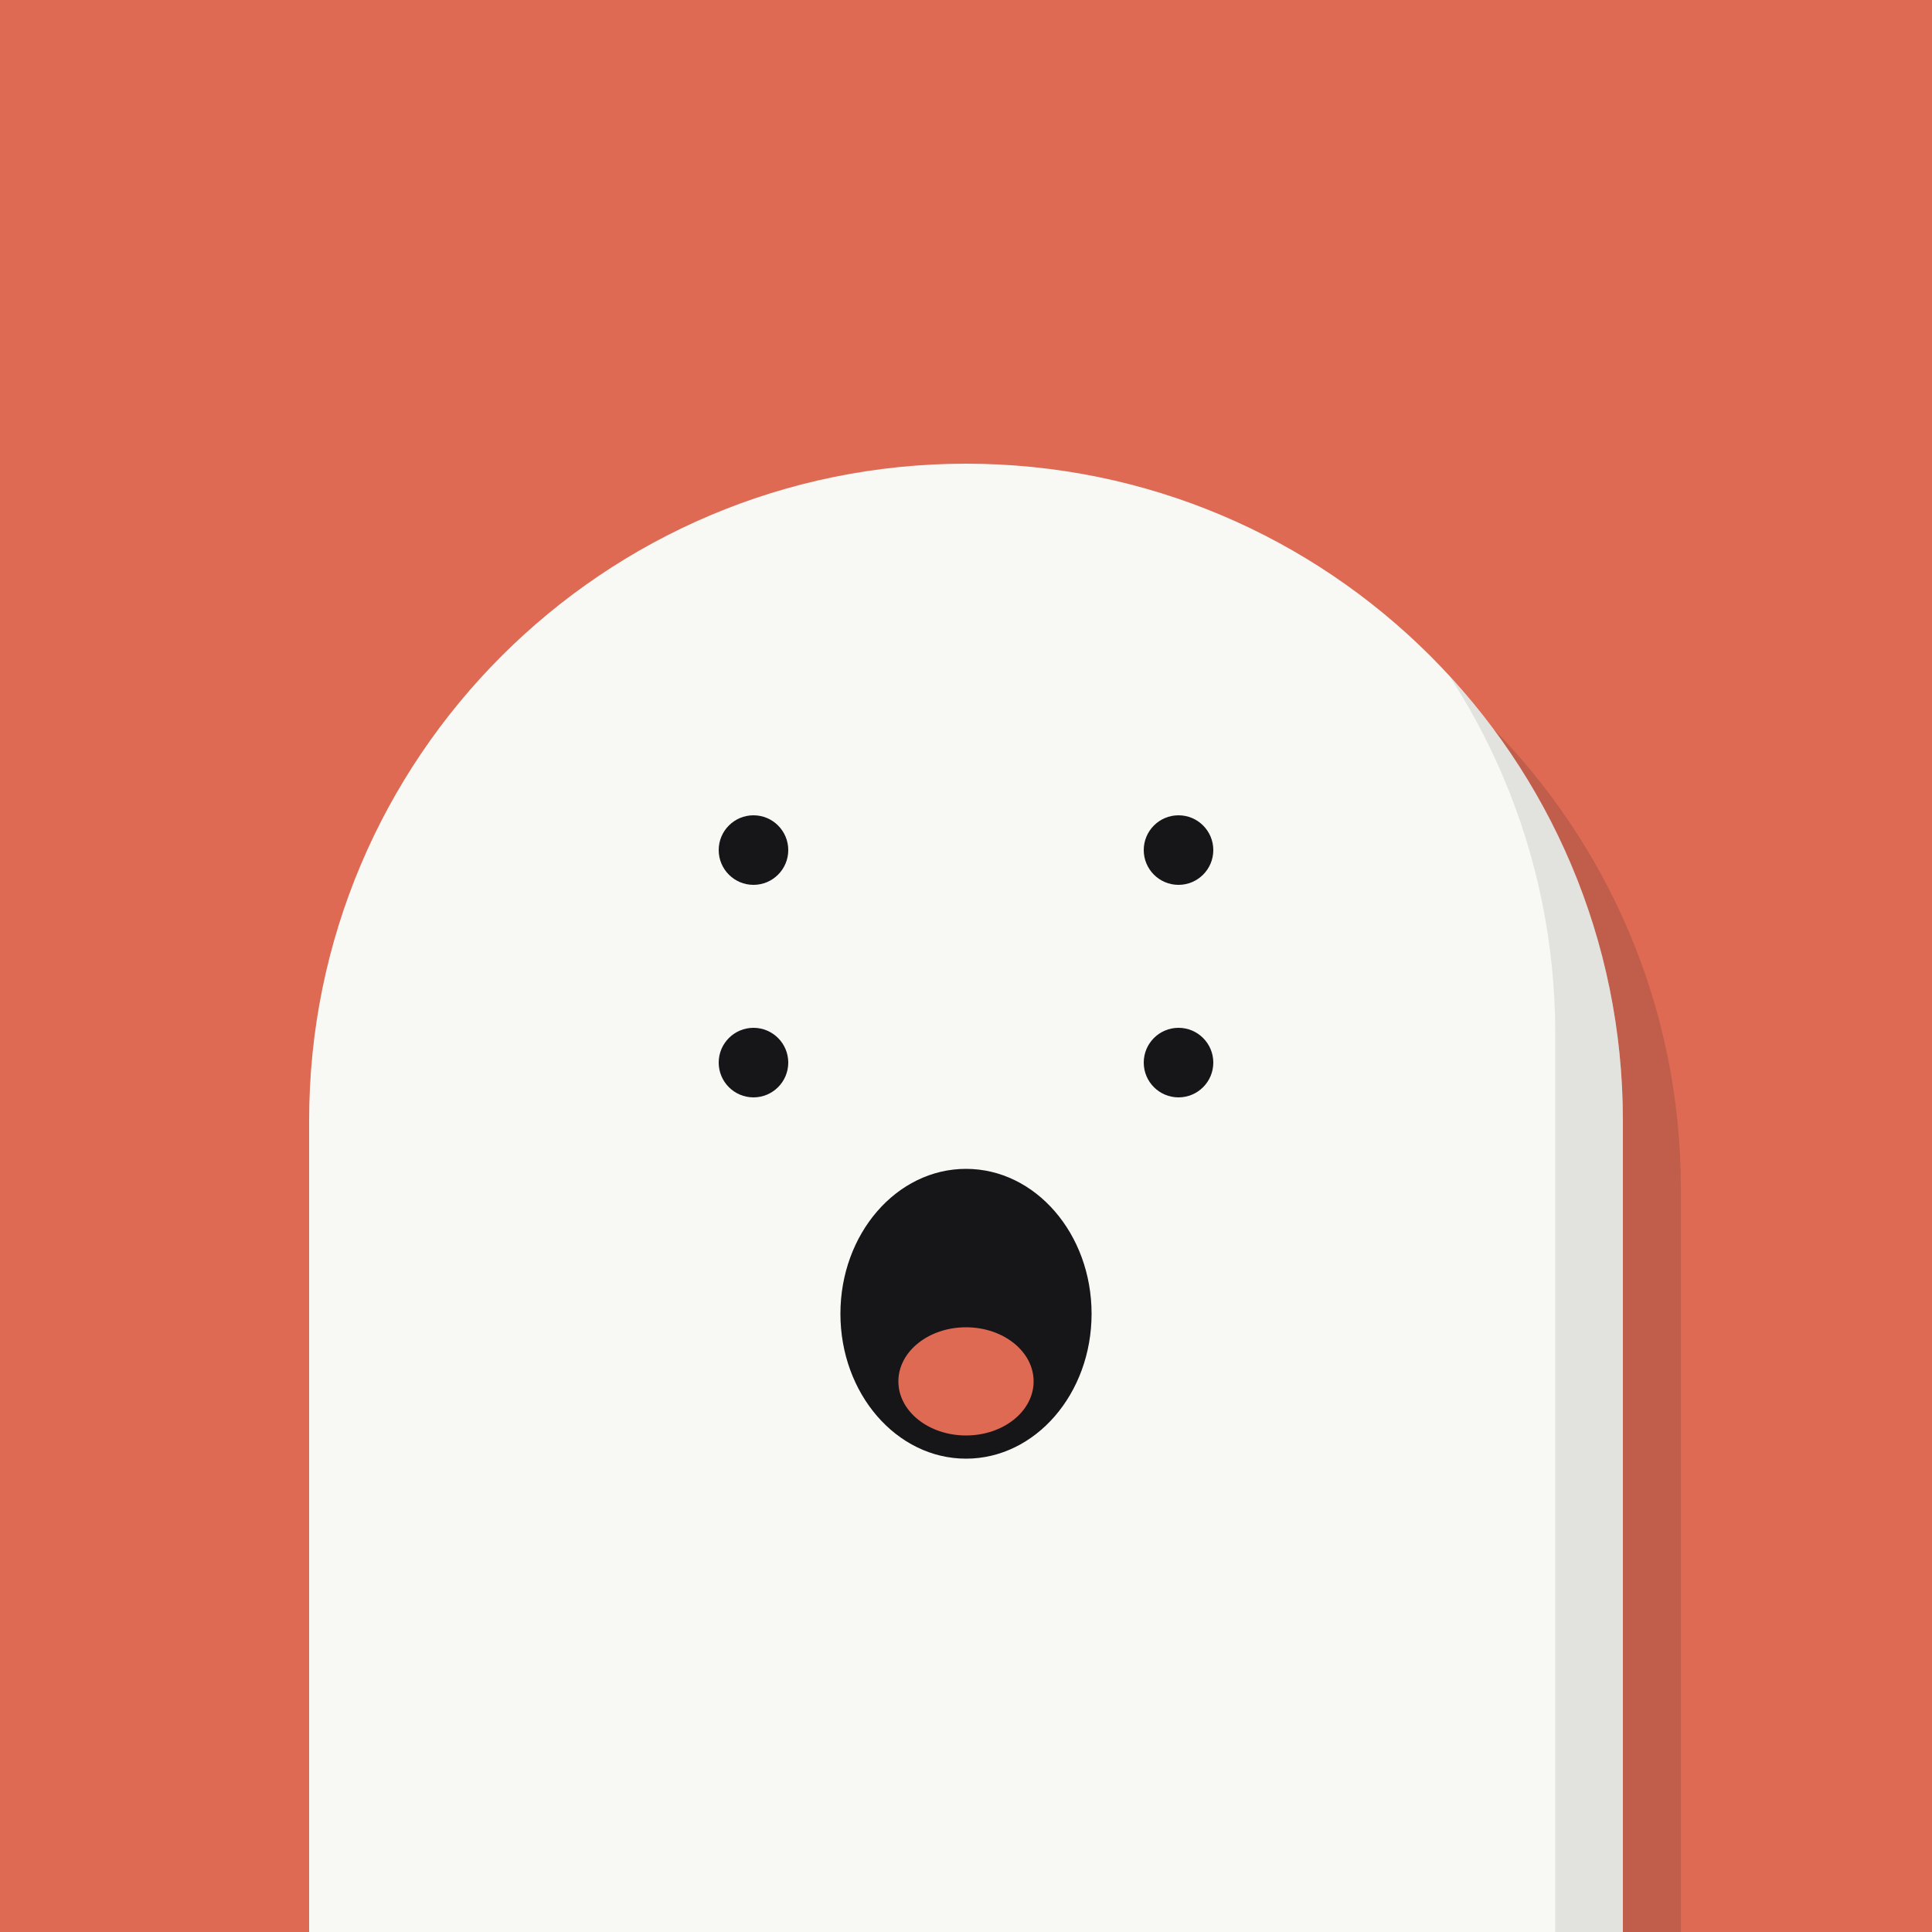
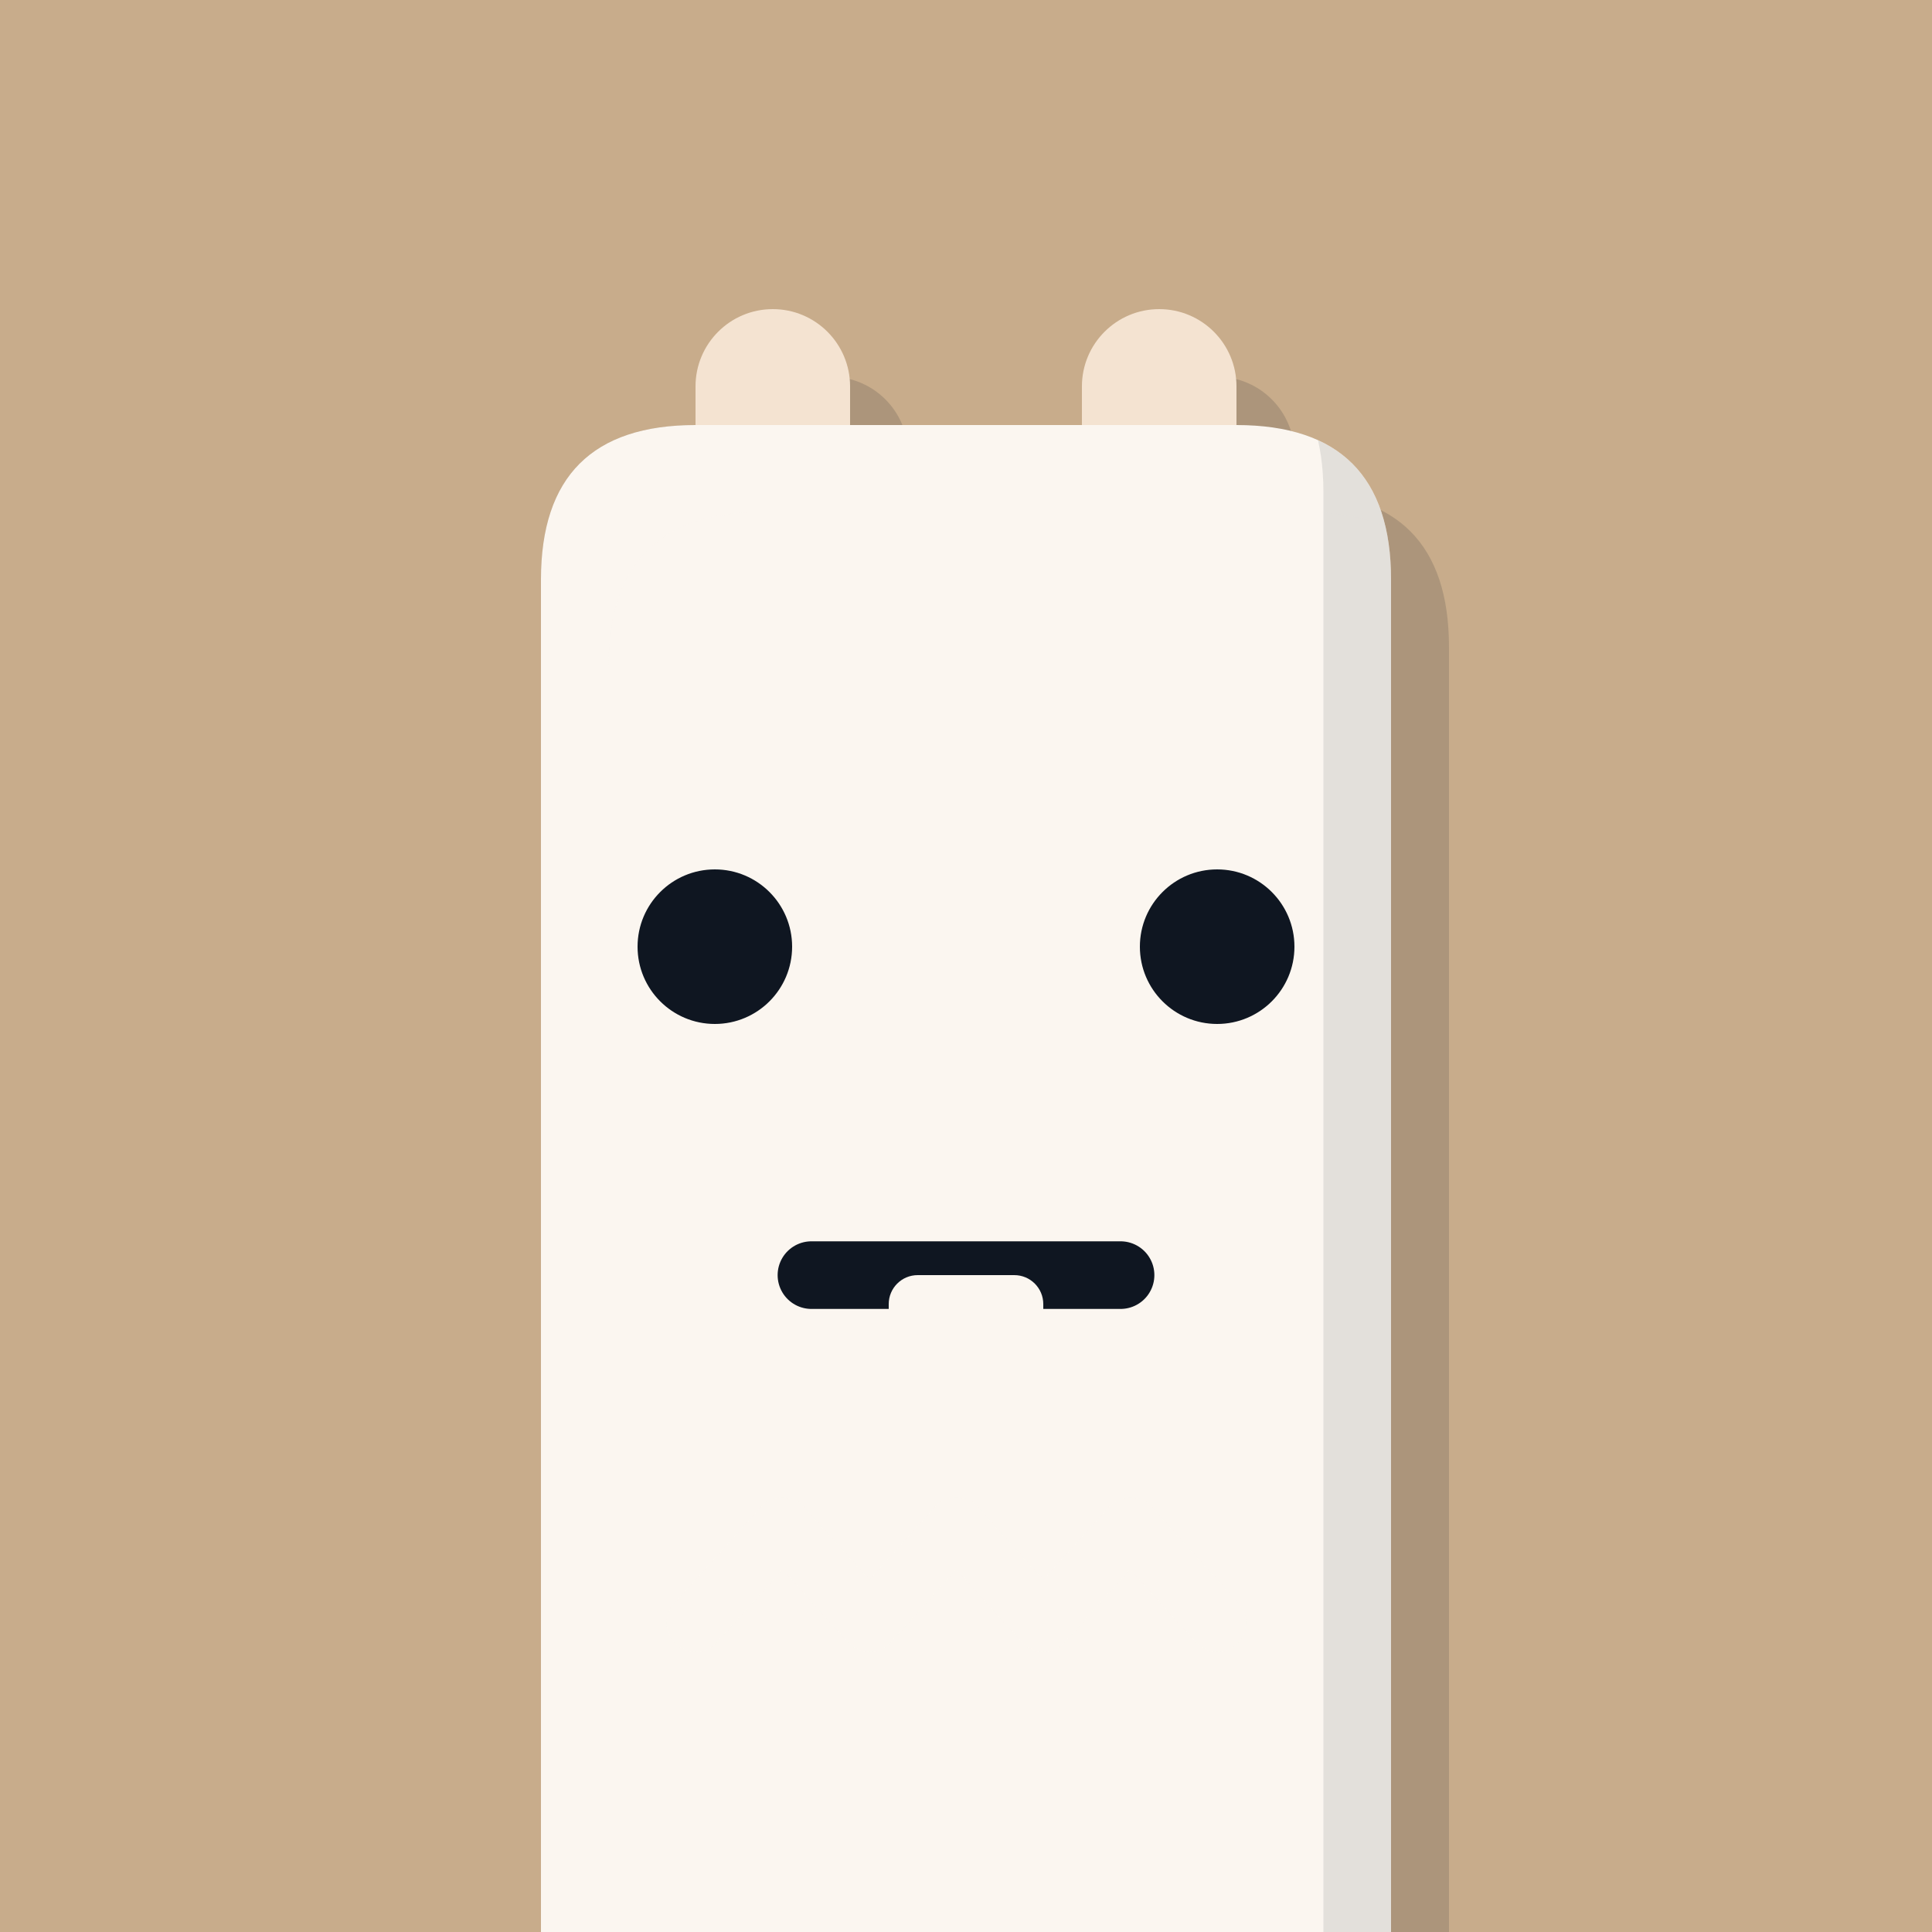
<svg xmlns="http://www.w3.org/2000/svg" viewBox="0 0 100 100" fill="none" shape-rendering="auto" aria-hidden="true">
  <defs>
-     <clipPath id="dbcrb-dome">
-       <path d="M16 106V58a34 34 0 0 1 68 0v48Z" />
+     <g id="top-hornsSmall-42890cbb">
+       <g opacity=".15" transform="translate(-23 -6.5)">
+         <rect x="36" y="24" width="8" height="26" rx="4" fill="#0f1621" />
+         <rect x="56" y="24" width="8" height="26" rx="4" fill="#0f1621" />
+       </g>
+       <rect x="10" y="14" width="8" height="26" rx="4" fill="#f4e3d1" />
+       <rect x="30" y="14" width="8" height="26" rx="4" fill="#f4e3d1" />
+     </g>
+     <clipPath id="dbcrb-chimney">
+       <path d="M28 106V30q0-8 8-8h28q8 0 8 8v76Z" />
    </clipPath>
-     <g id="body-dome-ce2273d7">
-       <path d="M19 109.5v-48a34 34 0 0 1 68 0v48Z" fill="#161619" opacity=".15" />
-       <path d="M16 106V58a34 34 0 0 1 68 0v48Z" fill="#f8f8f4" />
-       <g clip-path="url(#dbcrb-dome)">
-         <path d="M16 106V58a34 34 0 0 1 68 0v48Zm3.5 4.5v-48a34 34 0 0 1 68 0v48Z" fill="#f8f8f4" opacity=".16" fill-rule="evenodd" />
-         <path d="M16 106V58a34 34 0 0 1 68 0v48Zm-3.5-4.5v-48a34 34 0 0 1 68 0v48Z" fill="#161619" opacity=".1" fill-rule="evenodd" />
+     <g id="body-chimney-42890cbb">
+       <g class="dbcr-t">
+         <use transform="translate(26 2)" href="#top-hornsSmall-42890cbb" />
+       </g>
+       <path d="M31 109.5v-76q0-8 8-8h28q8 0 8 8v76Z" fill="#0f1621" opacity=".15" />
+       <path d="M28 106V30q0-8 8-8h28q8 0 8 8v76Z" fill="#fbf6f0" />
+       <g clip-path="url(#dbcrb-chimney)">
+         <path d="M28 106V30q0-8 8-8h28q8 0 8 8v76Zm3.5 4.5v-76q0-8 8-8h28q8 0 8 8v76Z" fill="#fbf6f0" opacity=".16" fill-rule="evenodd" />
+         <path d="M28 106V30q0-8 8-8h28q8 0 8 8v76Zm-3.5-4.5v-76q0-8 8-8h28q8 0 8 8v76Z" fill="#0f1621" opacity=".1" fill-rule="evenodd" />
      </g>
    </g>
-     <g id="cheeks-blushBig-ce2273d7">
-       <ellipse cx="5" cy="5" rx="4.5" ry="3" fill="#f8f8f4" opacity=".3" />
-       <ellipse cx="39" cy="5" rx="4.5" ry="3" fill="#f8f8f4" opacity=".3" />
+     <g id="pattern-chevron-42890cbb">
+       <path d="m2 9 4.5-5L11 9l4.5-5L20 9l4.5-5L29 9" stroke="#fbf6f0" stroke-width="3" stroke-linecap="round" stroke-linejoin="round" opacity=".2" />
    </g>
-     <g id="eyes-four-ce2273d7">
+     <g id="eyes-dots-42890cbb">
      <g class="dbcr-eb">
-         <circle cx="12" cy="8" r="4.5" fill="#f8f8f4" />
-         <circle cx="12" cy="8" r="1.8" fill="#161619" />
+         <circle cx="10" cy="13" r="4" fill="#0f1621" />
      </g>
      <g class="dbcr-eb">
-         <circle cx="34" cy="8" r="4.5" fill="#f8f8f4" />
-         <circle cx="34" cy="8" r="1.8" fill="#161619" />
-       </g>
-       <g class="dbcr-eb">
-         <circle cx="12" cy="19" r="4.5" fill="#f8f8f4" />
-         <circle cx="12" cy="19" r="1.8" fill="#161619" />
-       </g>
-       <g class="dbcr-eb">
-         <circle cx="34" cy="19" r="4.5" fill="#f8f8f4" />
-         <circle cx="34" cy="19" r="1.8" fill="#161619" />
+         <circle cx="36" cy="13" r="4" fill="#0f1621" />
      </g>
    </g>
-     <g id="mouth-open-ce2273d7">
-       <ellipse cx="14" cy="8" rx="6.5" ry="7.5" fill="#161619" />
-       <ellipse cx="14" cy="11.5" rx="3.5" ry="2.8" fill="#de6a54" />
+     <g id="mouth-tooth-42890cbb">
+       <path d="M6 6h16" stroke="#0f1621" stroke-width="3.5" stroke-linecap="round" stroke-linejoin="round" />
+       <rect x="10" y="6" width="8" height="6.5" rx="1.5" fill="#fbf6f0" />
    </g>
-     <g id="animation-none-ce2273d7" />
-     <clipPath id="clip-ce2273d7">
+     <g id="animation-none-42890cbb" />
+     <clipPath id="clip-42890cbb">
      <rect width="100" height="100" rx="0" ry="0" />
    </clipPath>
  </defs>
-   <g clip-path="url(#clip-ce2273d7)">
-     <rect width="100" height="100" fill="#de6a54" />
+   <g clip-path="url(#clip-42890cbb)">
+     <rect width="100" height="100" fill="#c8ac8b" />
    <g class="dbcr-c">
-       <use href="#body-dome-ce2273d7" />
-       <use transform="translate(28 53)" href="#cheeks-blushBig-ce2273d7" />
-       <use transform="translate(27 36)" href="#eyes-four-ce2273d7" />
-       <use transform="translate(36 60)" href="#mouth-open-ce2273d7" />
+       <use href="#body-chimney-42890cbb" />
+       <use transform="translate(34 75)" href="#pattern-chevron-42890cbb" />
+       <use transform="translate(27 36)" href="#eyes-dots-42890cbb" />
+       <use transform="translate(36 60)" href="#mouth-tooth-42890cbb" />
    </g>
-     <use href="#animation-none-ce2273d7" />
+     <use href="#animation-none-42890cbb" />
  </g>
</svg>
